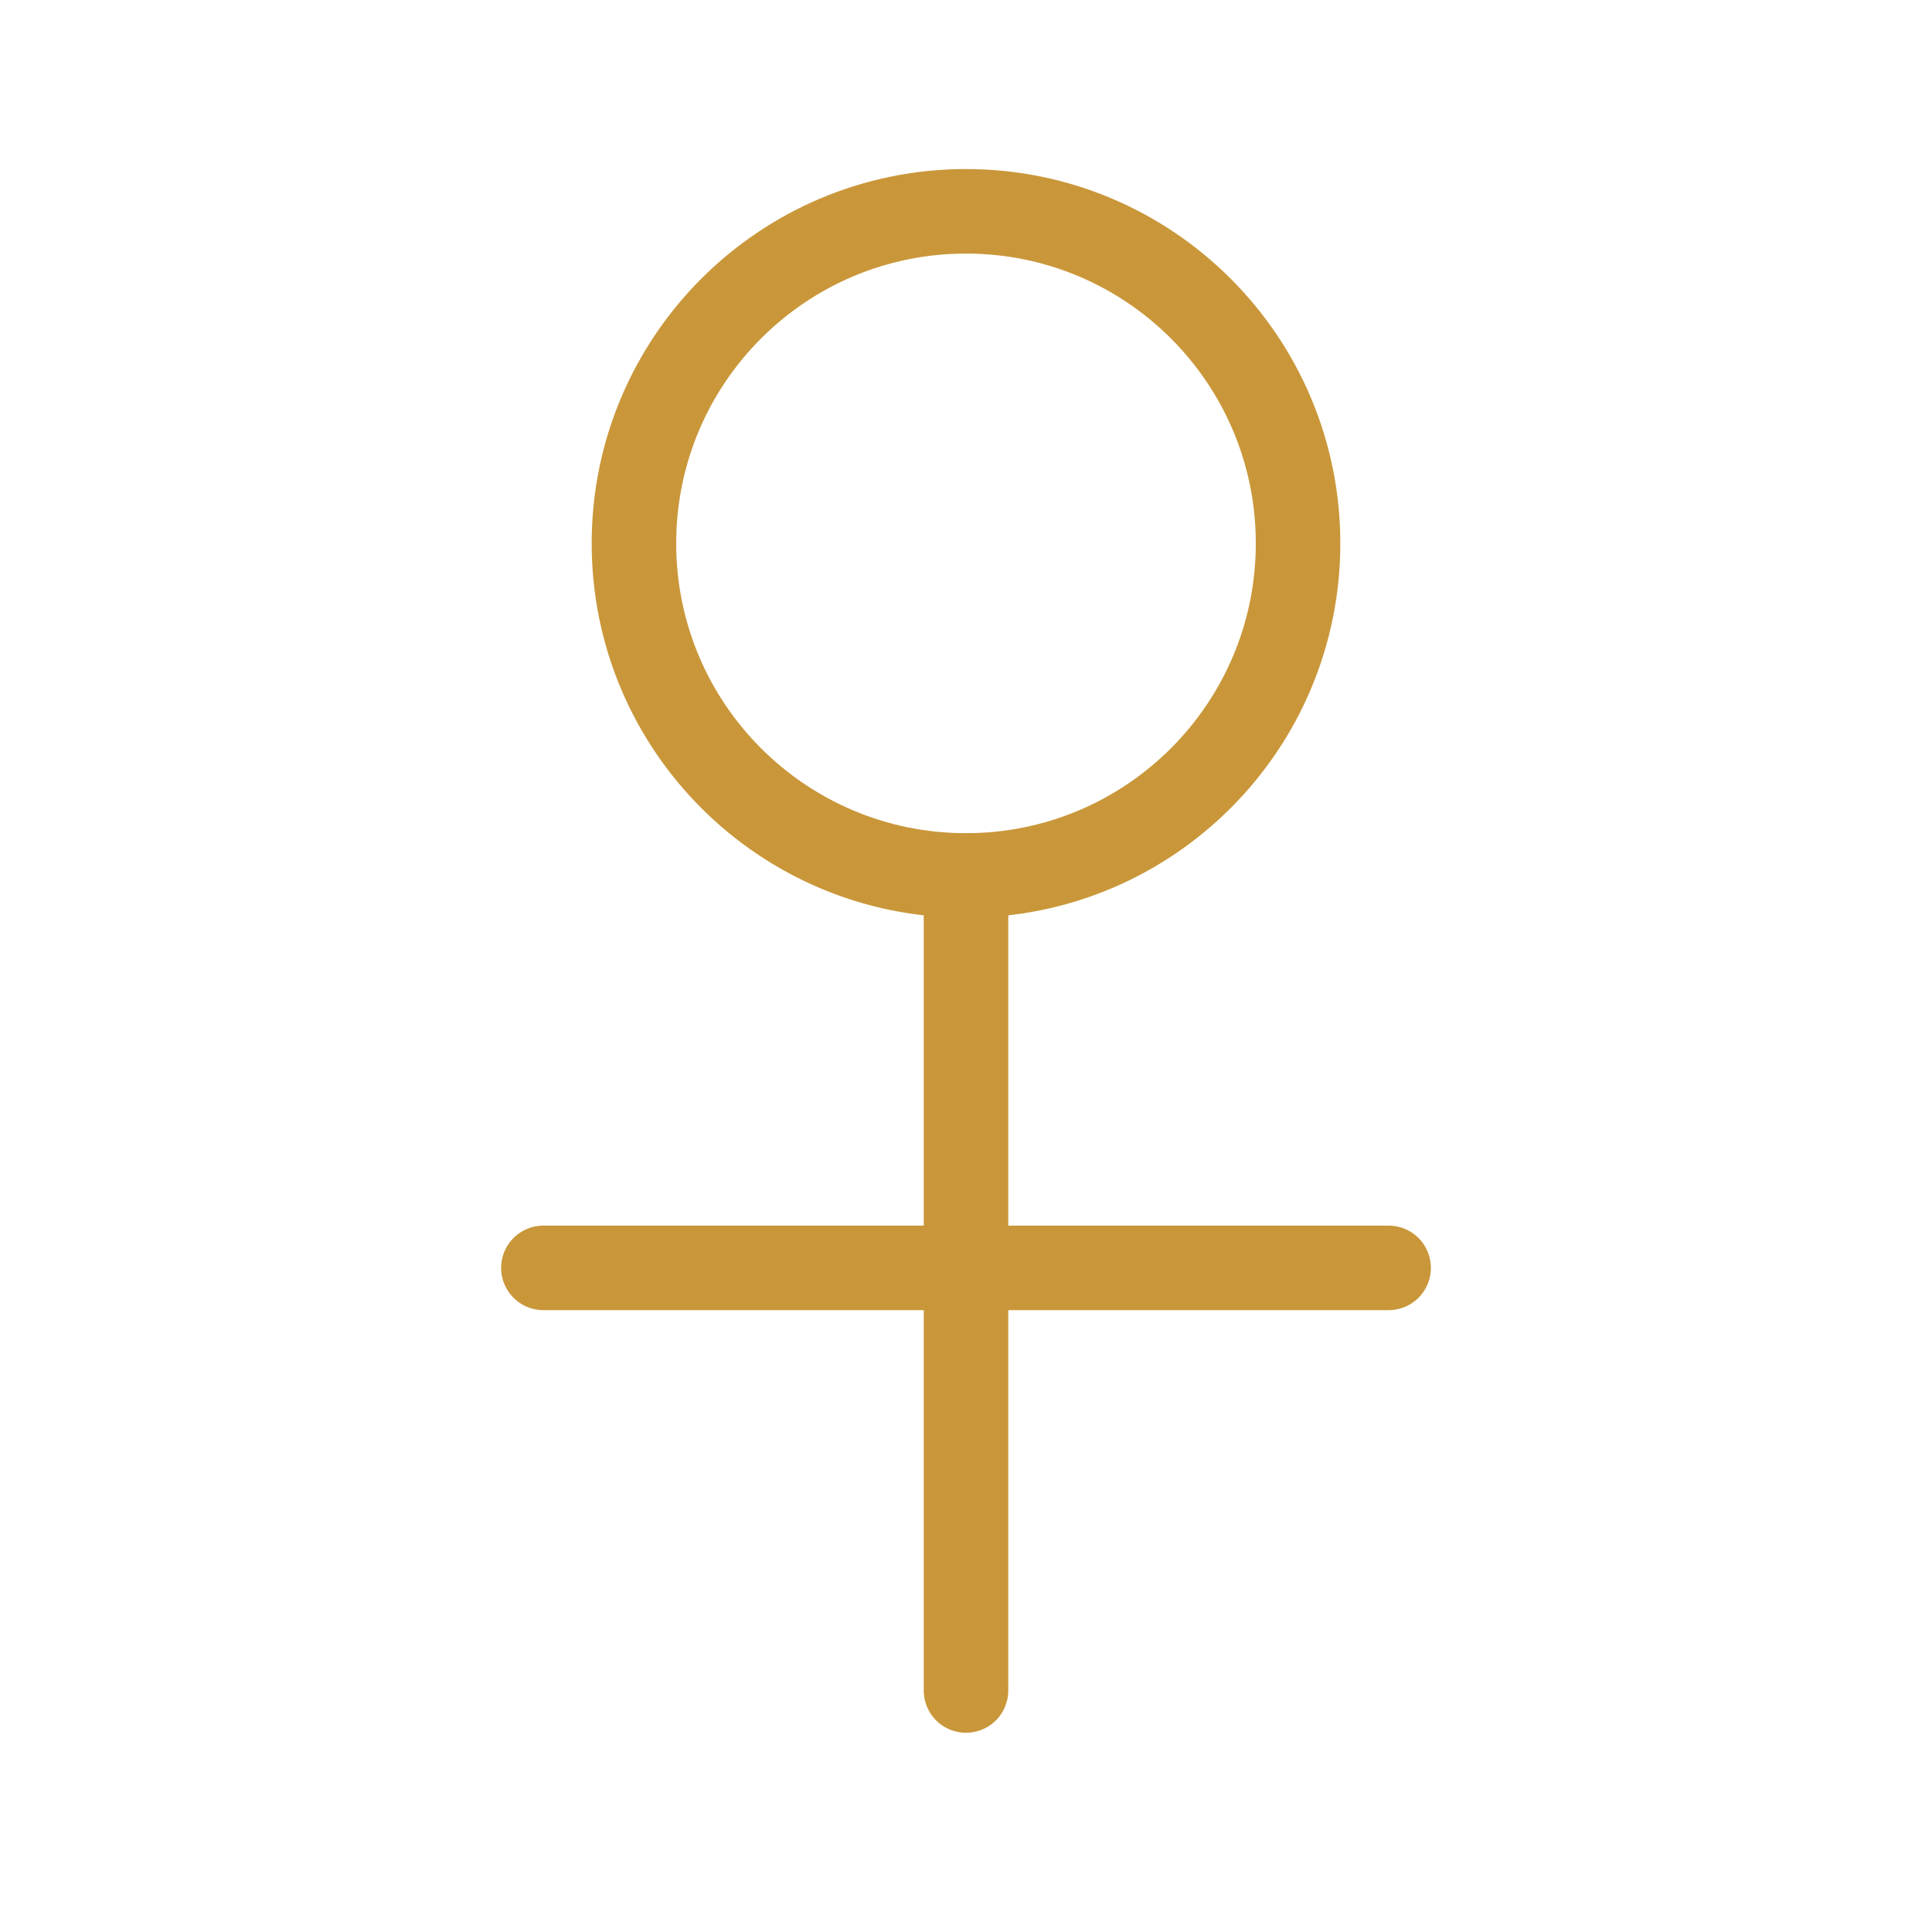
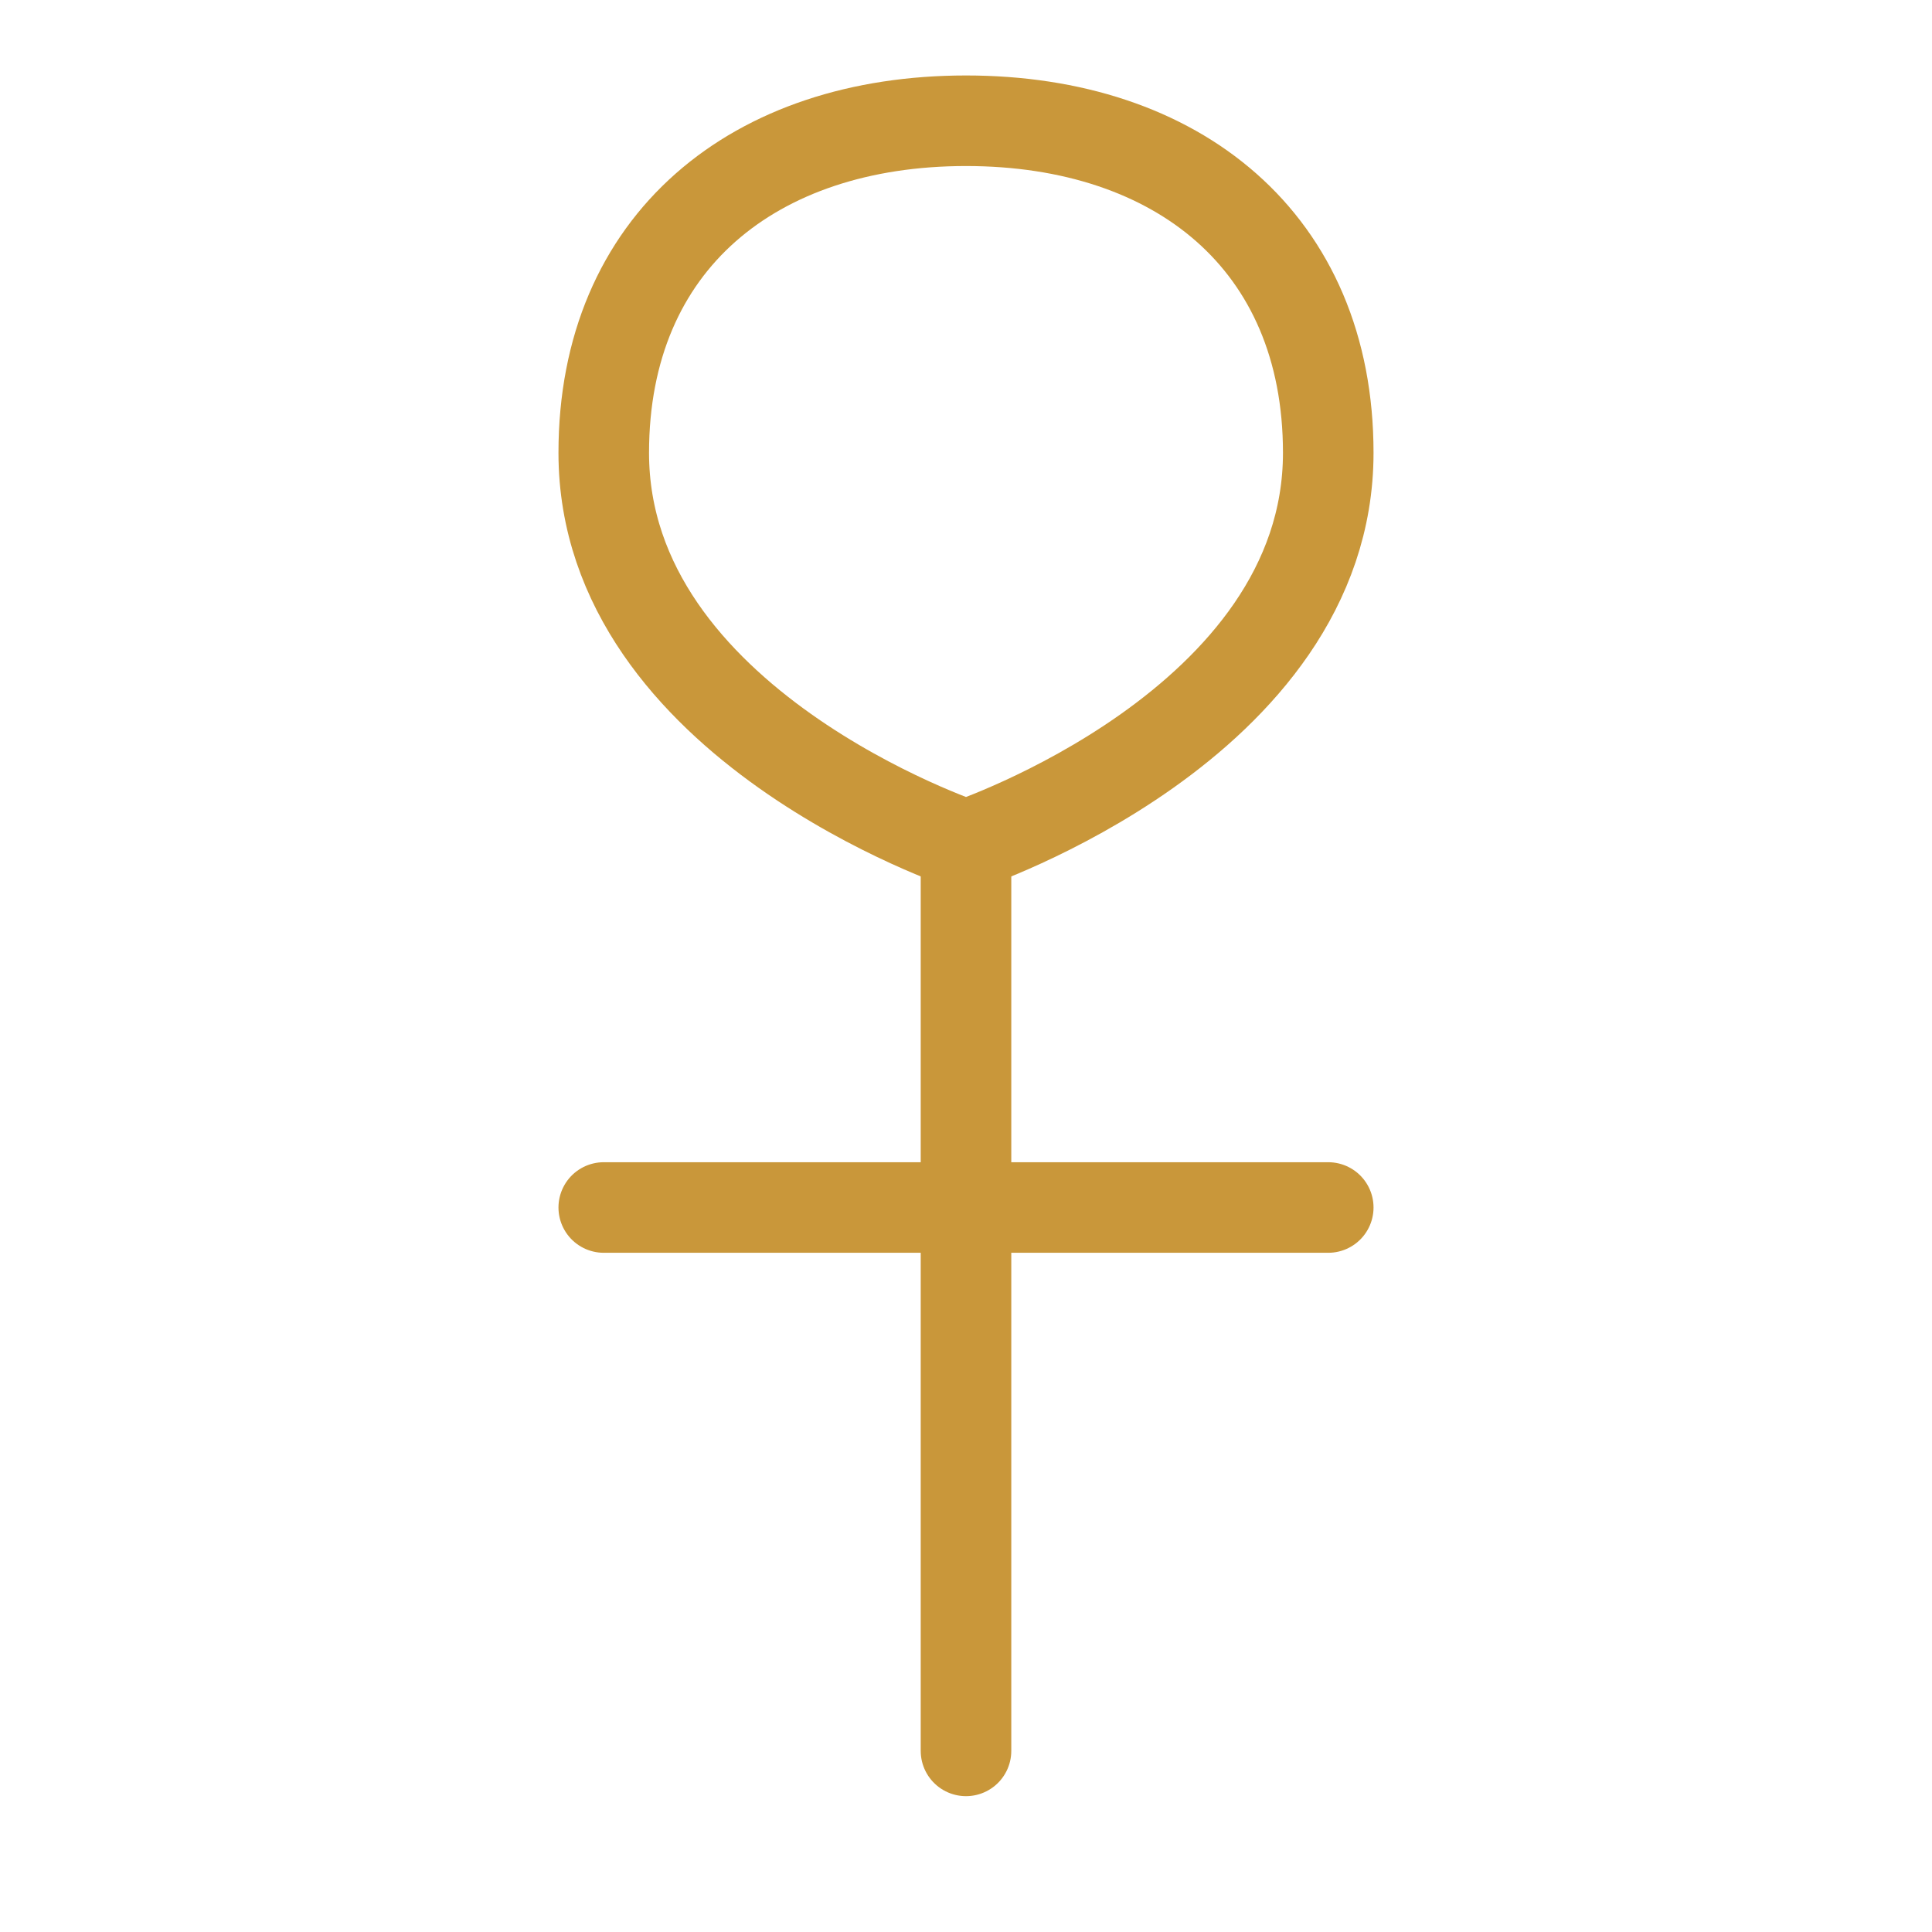
- <svg xmlns="http://www.w3.org/2000/svg" viewBox="0 0 32 32" fill="none" stroke="#c9973a" stroke-width="1.4" stroke-linecap="round" stroke-linejoin="round">
-   <circle cx="16" cy="9" r="5.5" />
-   <line x1="16" y1="14.5" x2="16" y2="28" />
-   <line x1="9" y1="21" x2="23" y2="21" />
+ <svg xmlns="http://www.w3.org/2000/svg" viewBox="0 0 32 32" fill="none" stroke="#c9973a" stroke-width="1.5" stroke-linecap="round" stroke-linejoin="round">
+   <path d="M16 14 C16 14 22 12 22 7.5 C22 4 19.5 2 16 2 C12.5 2 10 4 10 7.5 C10 12 16 14 16 14z" />
+   <line x1="16" y1="14" x2="16" y2="29" />
+   <line x1="10" y1="20" x2="22" y2="20" />
</svg>
